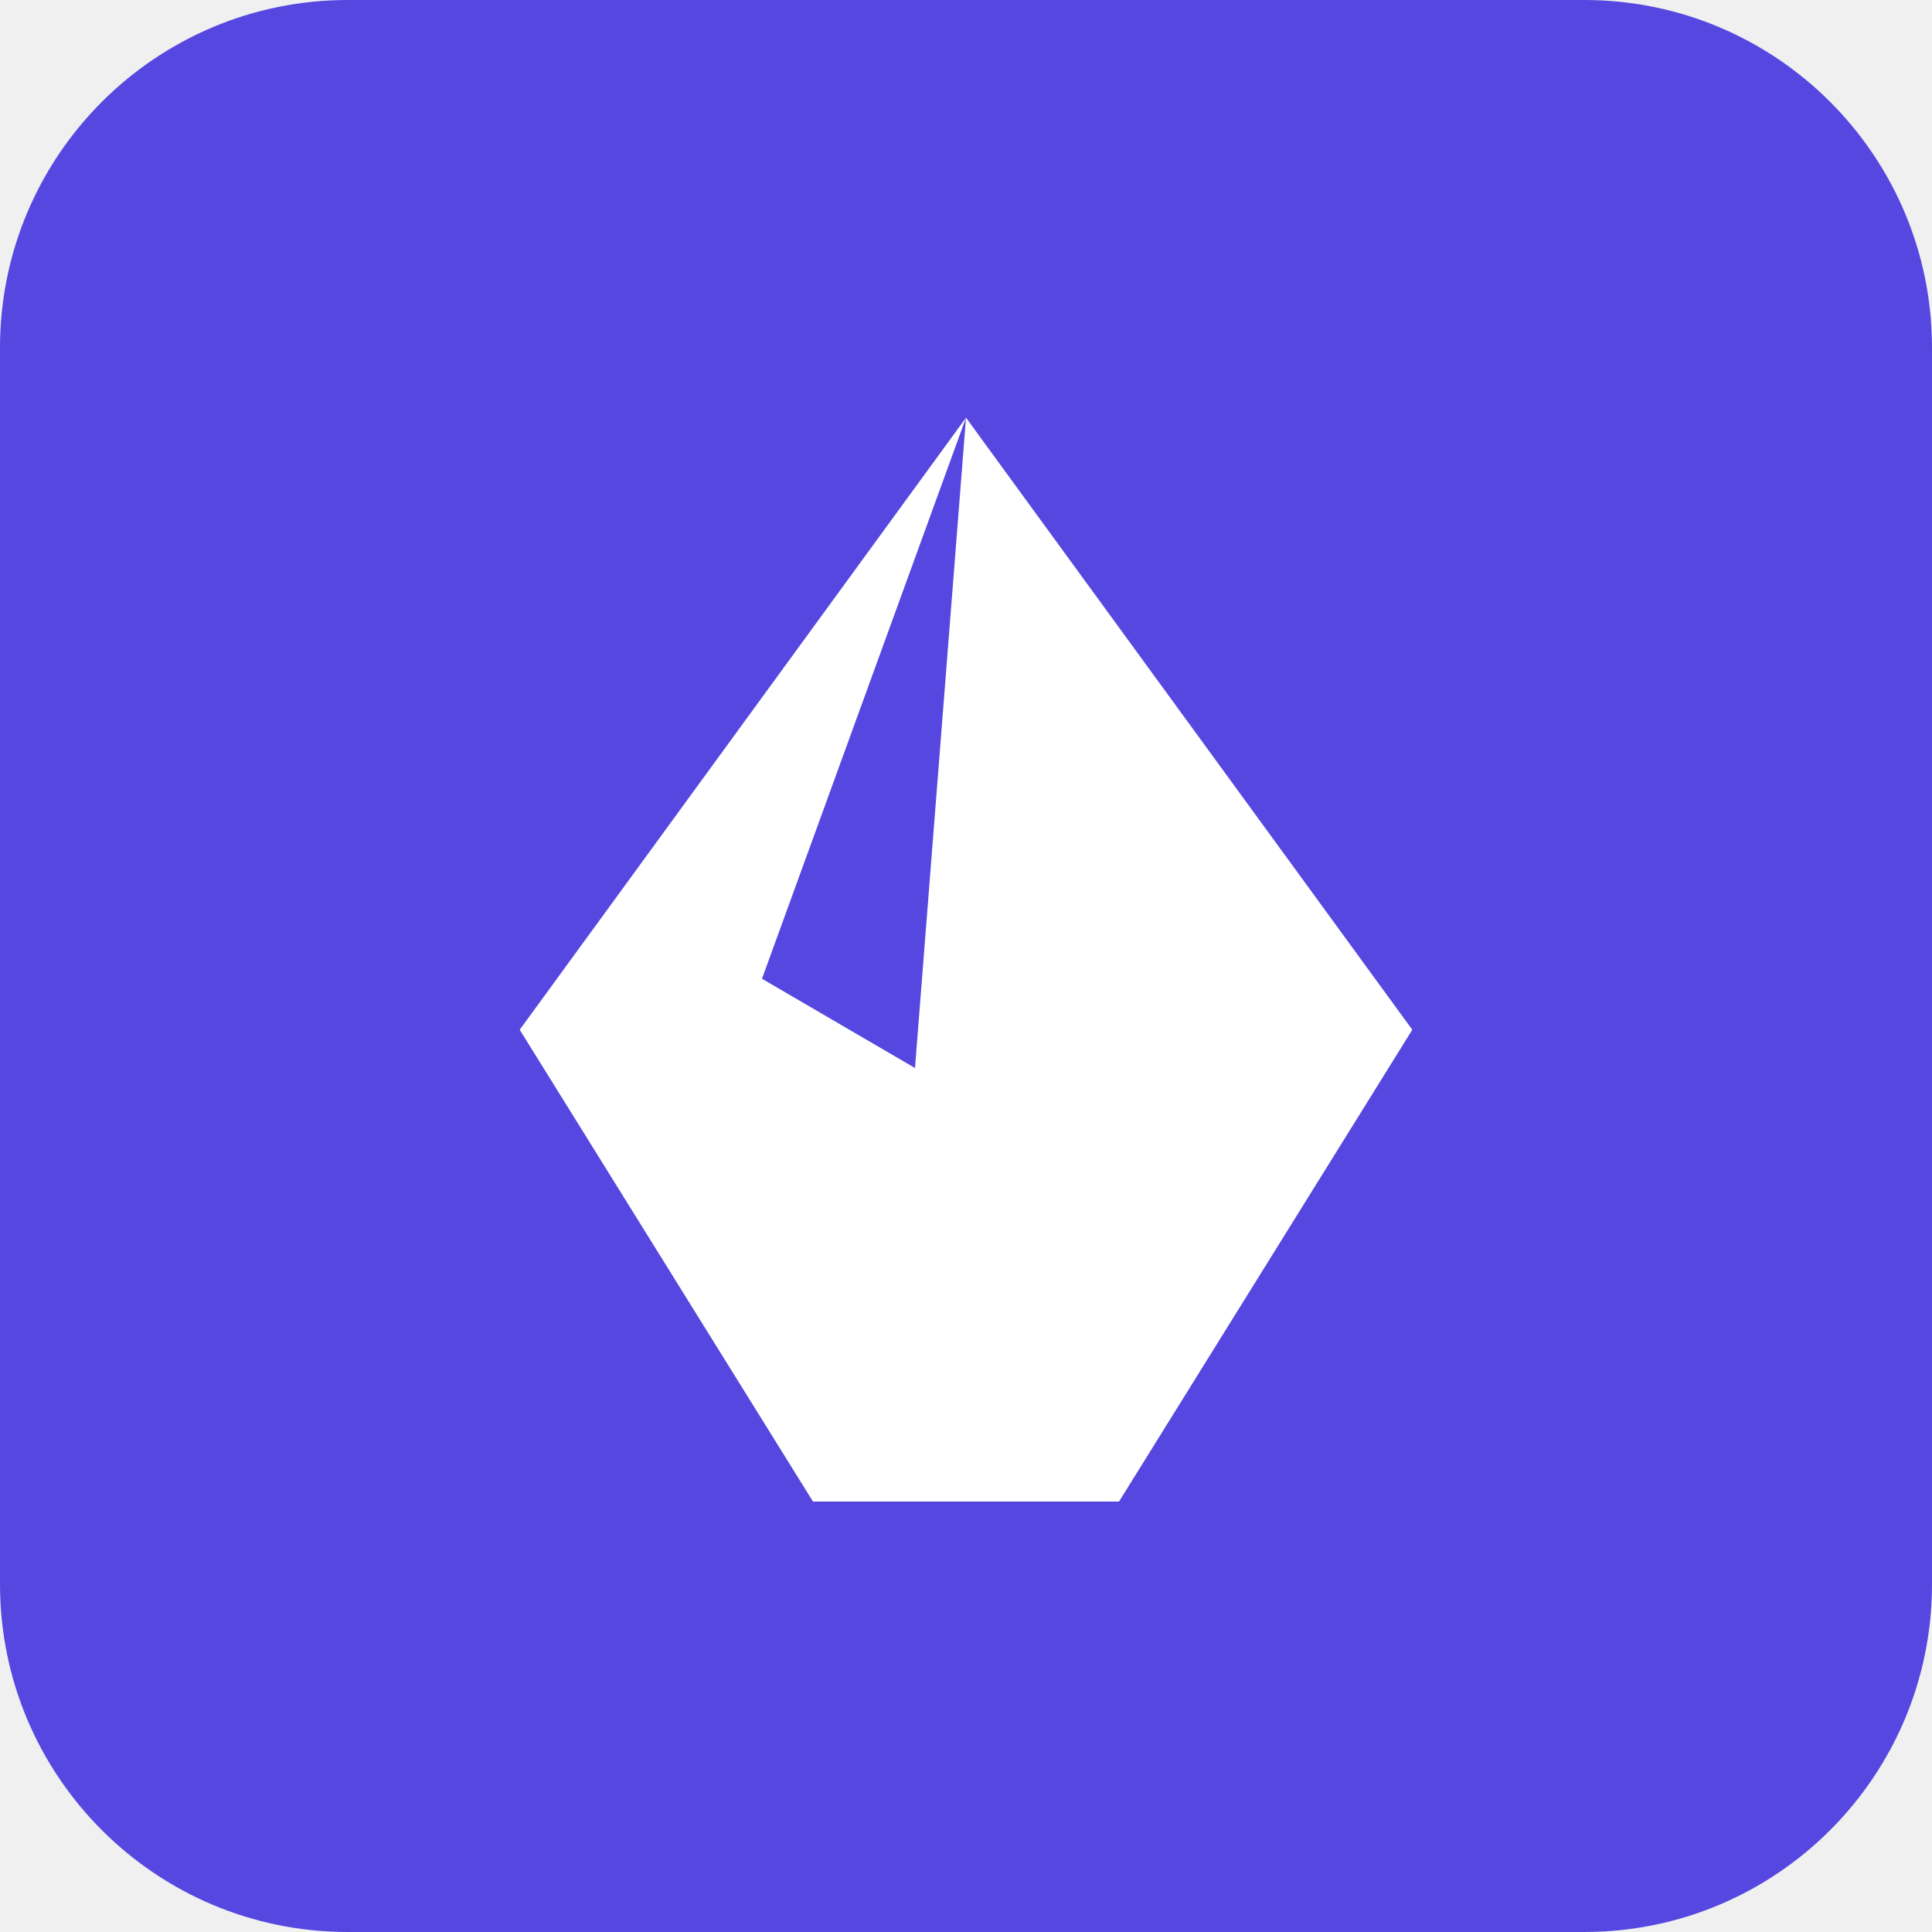
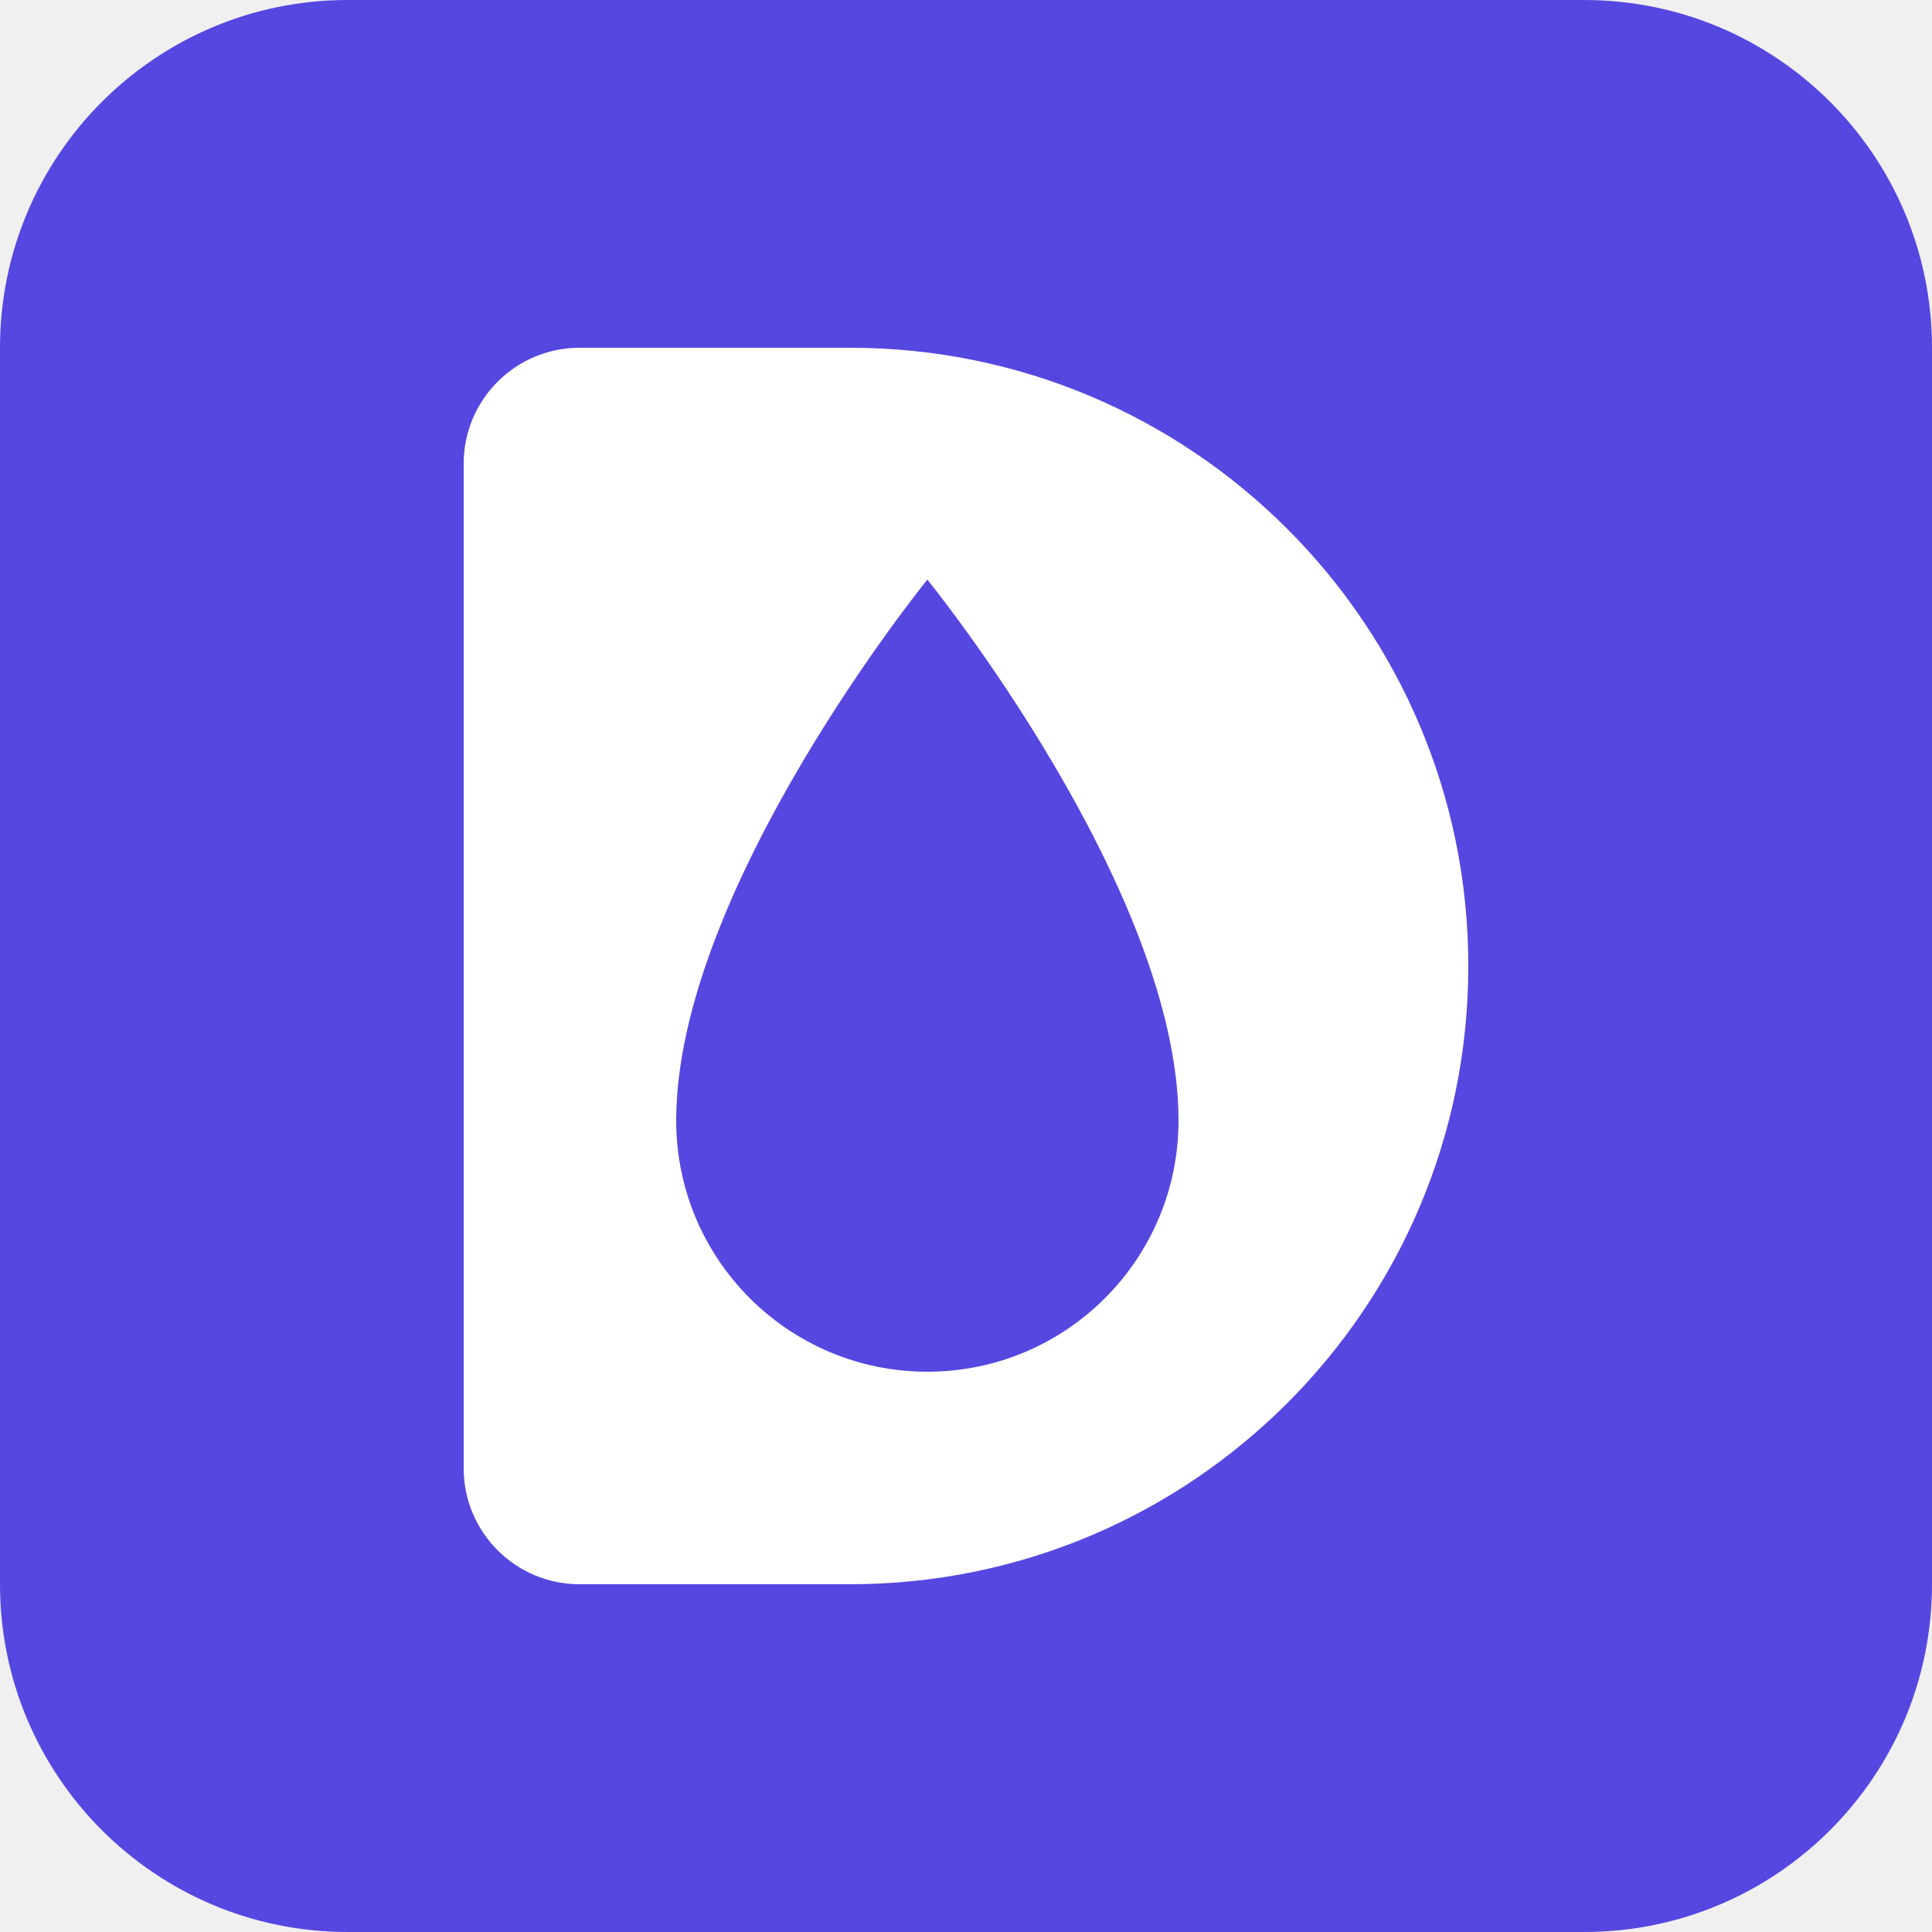
<svg xmlns="http://www.w3.org/2000/svg" viewBox="0 0 100 100" role="img" aria-label="Dropway">
-   <rect width="100" height="100" rx="18" fill="hsl(246 72% 58%)" />
-   <g transform="translate(17 17) scale(0.66)">
-     <path fill="#ffffff" fill-rule="evenodd" d="M50 7 L85 55 L62 92 L38 92 L15 55 Z M50 7 L34 51 L46 58 Z" />
-   </g>
+   <rect width="100" height="100" rx="18" fill="#5647e1" />
+   <path fill="#ffffff" fill-rule="evenodd" d="M30 18 H44 A32 32 0 0 1 44 82 H30 A6 6 0 0 1 24 76 V24 A6 6 0 0 1 30 18 Z M48 30 C48 30 35 46 35 58 A13 13 0 0 0 61 58 C61 46 48 30 48 30 Z" />
</svg>
